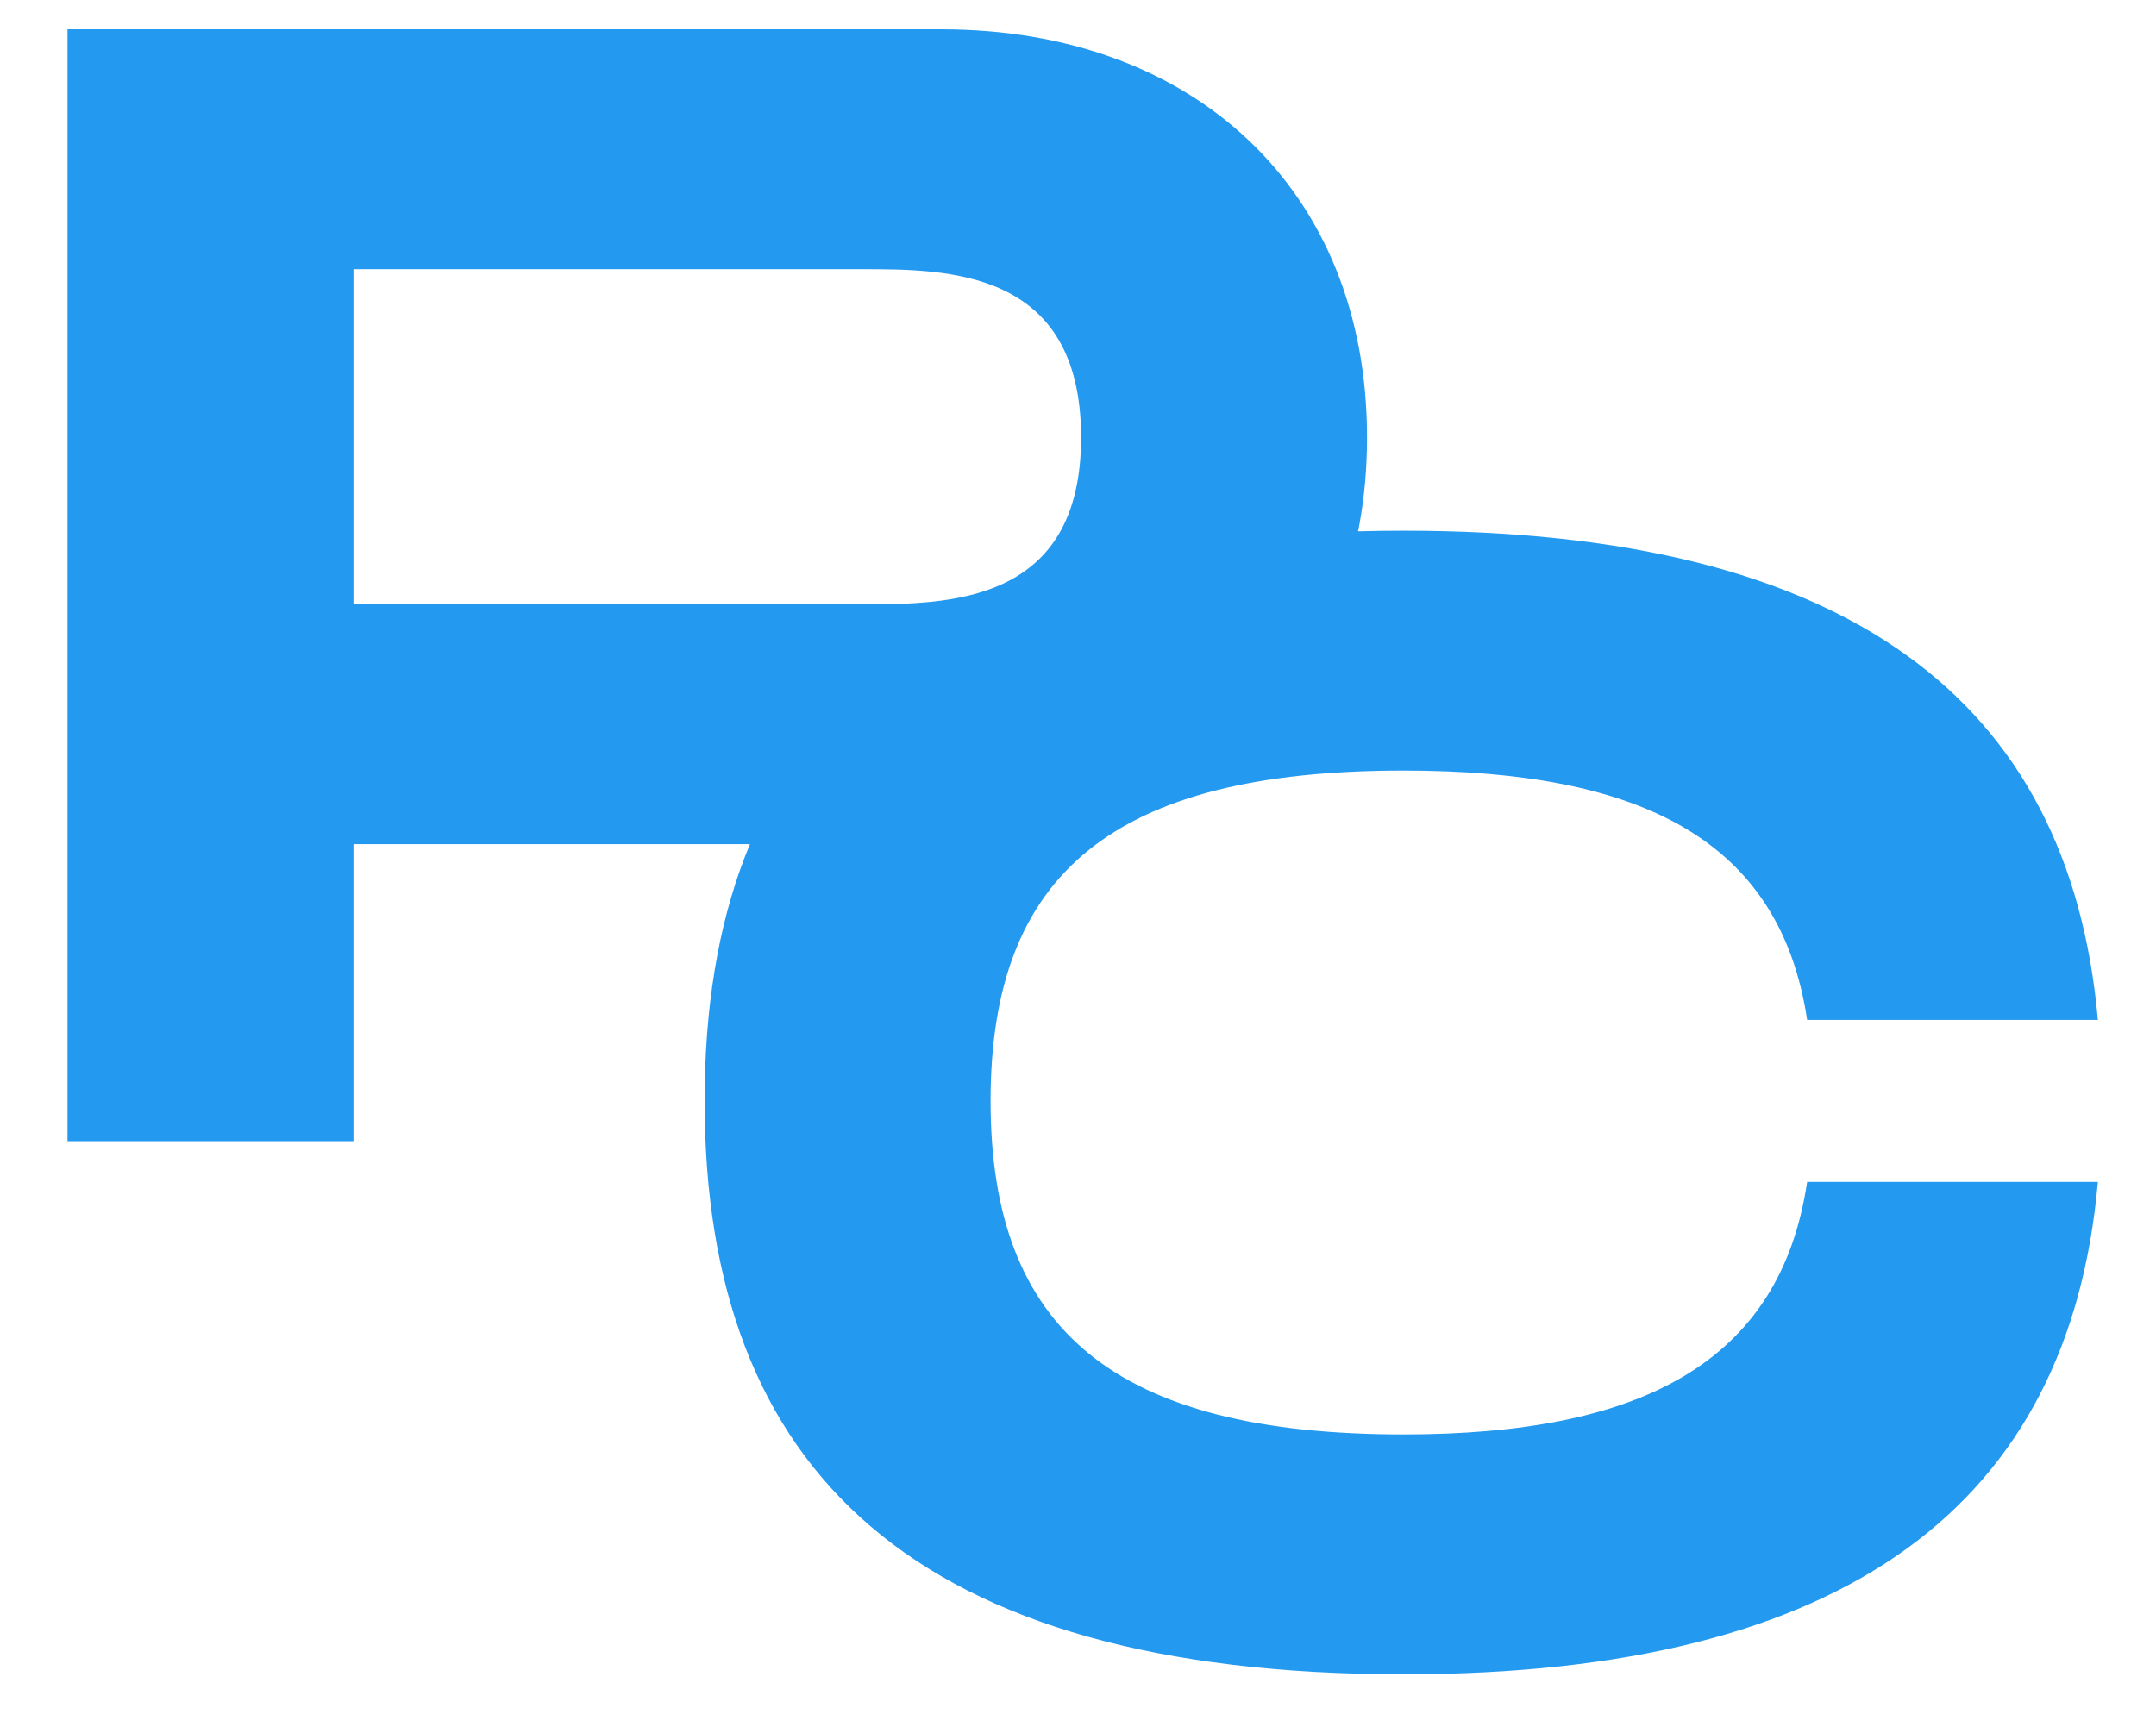
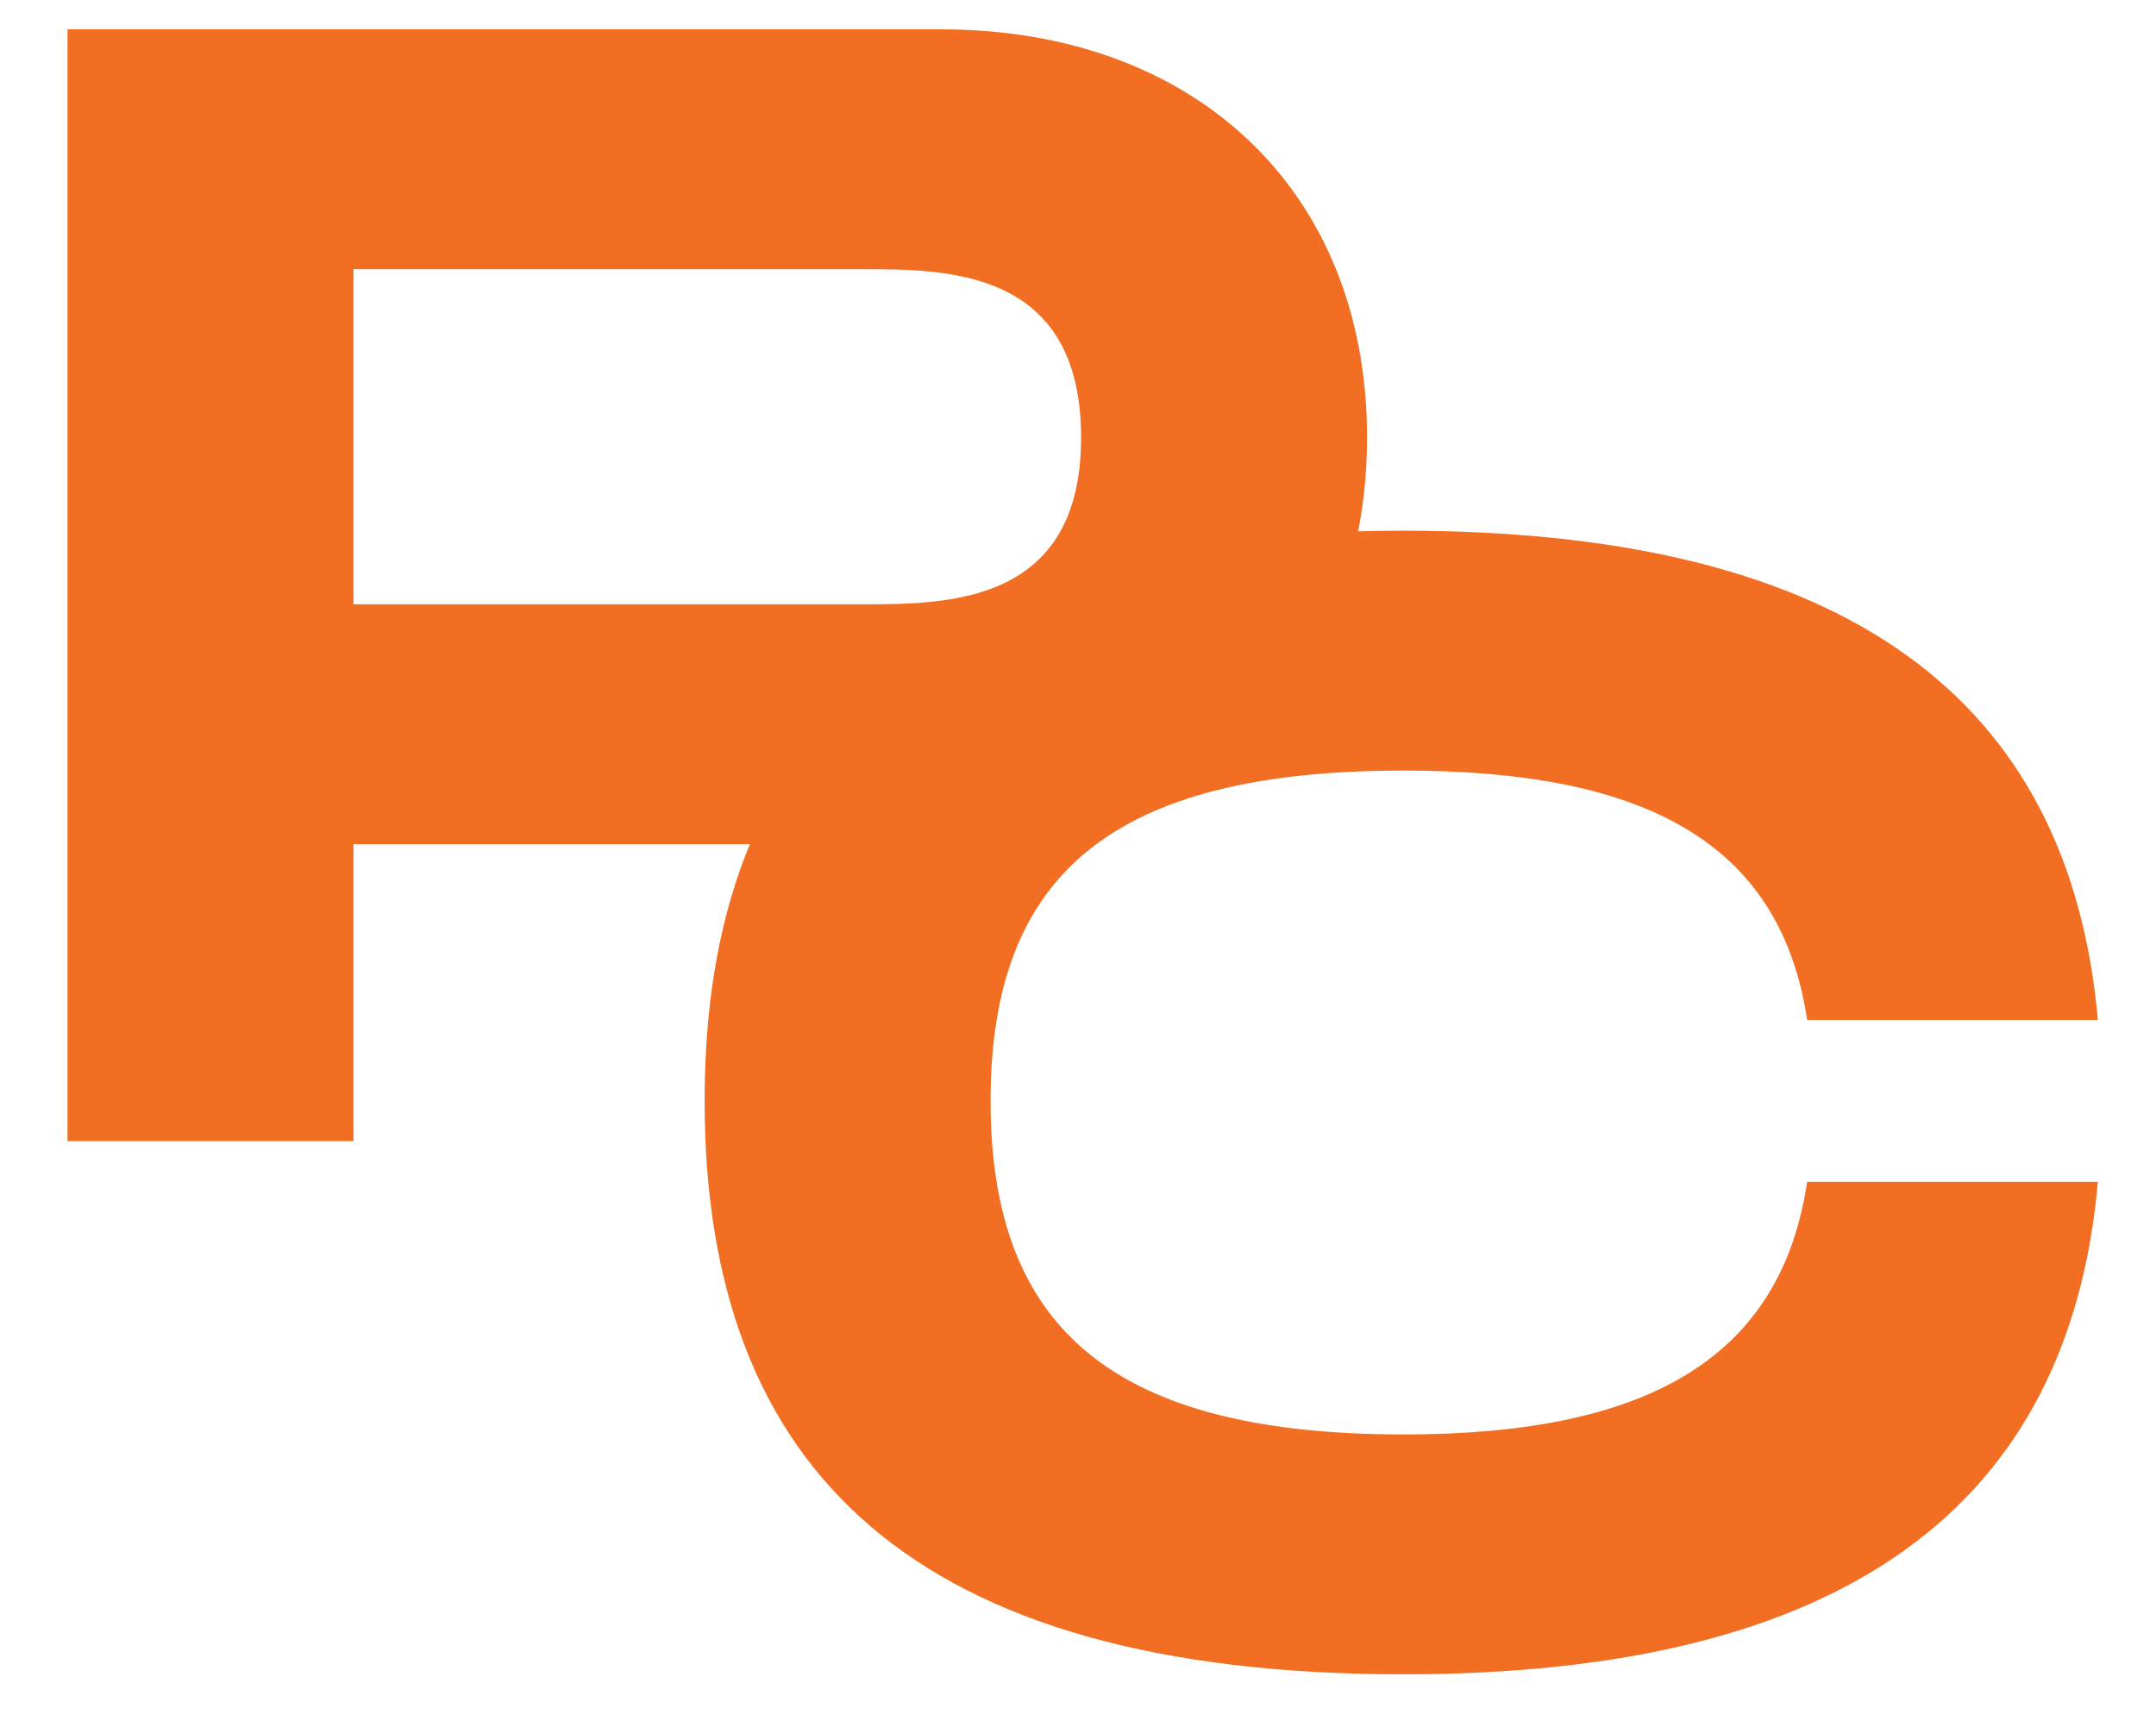
<svg xmlns="http://www.w3.org/2000/svg" width="51" height="41" viewBox="0 0 51 41" fill="none">
-   <path d="M22.266 0.694H1.597V27H8.361V19.973H22.266C28.241 19.973 32.337 16.215 32.337 10.352C32.337 4.49 28.241 0.694 22.266 0.694ZM20.387 14.298H8.361V6.369H20.387C22.416 6.369 25.573 6.369 25.573 10.352C25.573 14.298 22.416 14.298 20.387 14.298Z" fill="#2499f0" />
-   <path d="M16.668 26.049C16.668 34.805 21.628 39.615 33.203 39.615C43.687 39.615 48.949 35.594 49.625 27.965H42.748C42.109 32.249 38.802 33.94 33.203 33.94C26.363 33.94 23.432 31.46 23.432 26.049C23.432 20.675 26.326 18.232 33.203 18.232C38.84 18.232 42.109 19.885 42.748 24.132H49.625C48.949 16.541 43.687 12.557 33.203 12.557C21.628 12.557 16.668 17.33 16.668 26.049Z" fill="#2499f0" />
+   <path d="M22.266 0.694H1.597V27H8.361V19.973H22.266C28.241 19.973 32.337 16.215 32.337 10.352C32.337 4.49 28.241 0.694 22.266 0.694ZM20.387 14.298H8.361V6.369H20.387C22.416 6.369 25.573 6.369 25.573 10.352C25.573 14.298 22.416 14.298 20.387 14.298Z" fill="#f16e22" />
+   <path d="M16.668 26.049C16.668 34.805 21.628 39.615 33.203 39.615C43.687 39.615 48.949 35.594 49.625 27.965H42.748C42.109 32.249 38.802 33.94 33.203 33.94C26.363 33.94 23.432 31.46 23.432 26.049C23.432 20.675 26.326 18.232 33.203 18.232C38.84 18.232 42.109 19.885 42.748 24.132H49.625C48.949 16.541 43.687 12.557 33.203 12.557C21.628 12.557 16.668 17.33 16.668 26.049Z" fill="#f16e22" />
</svg>
